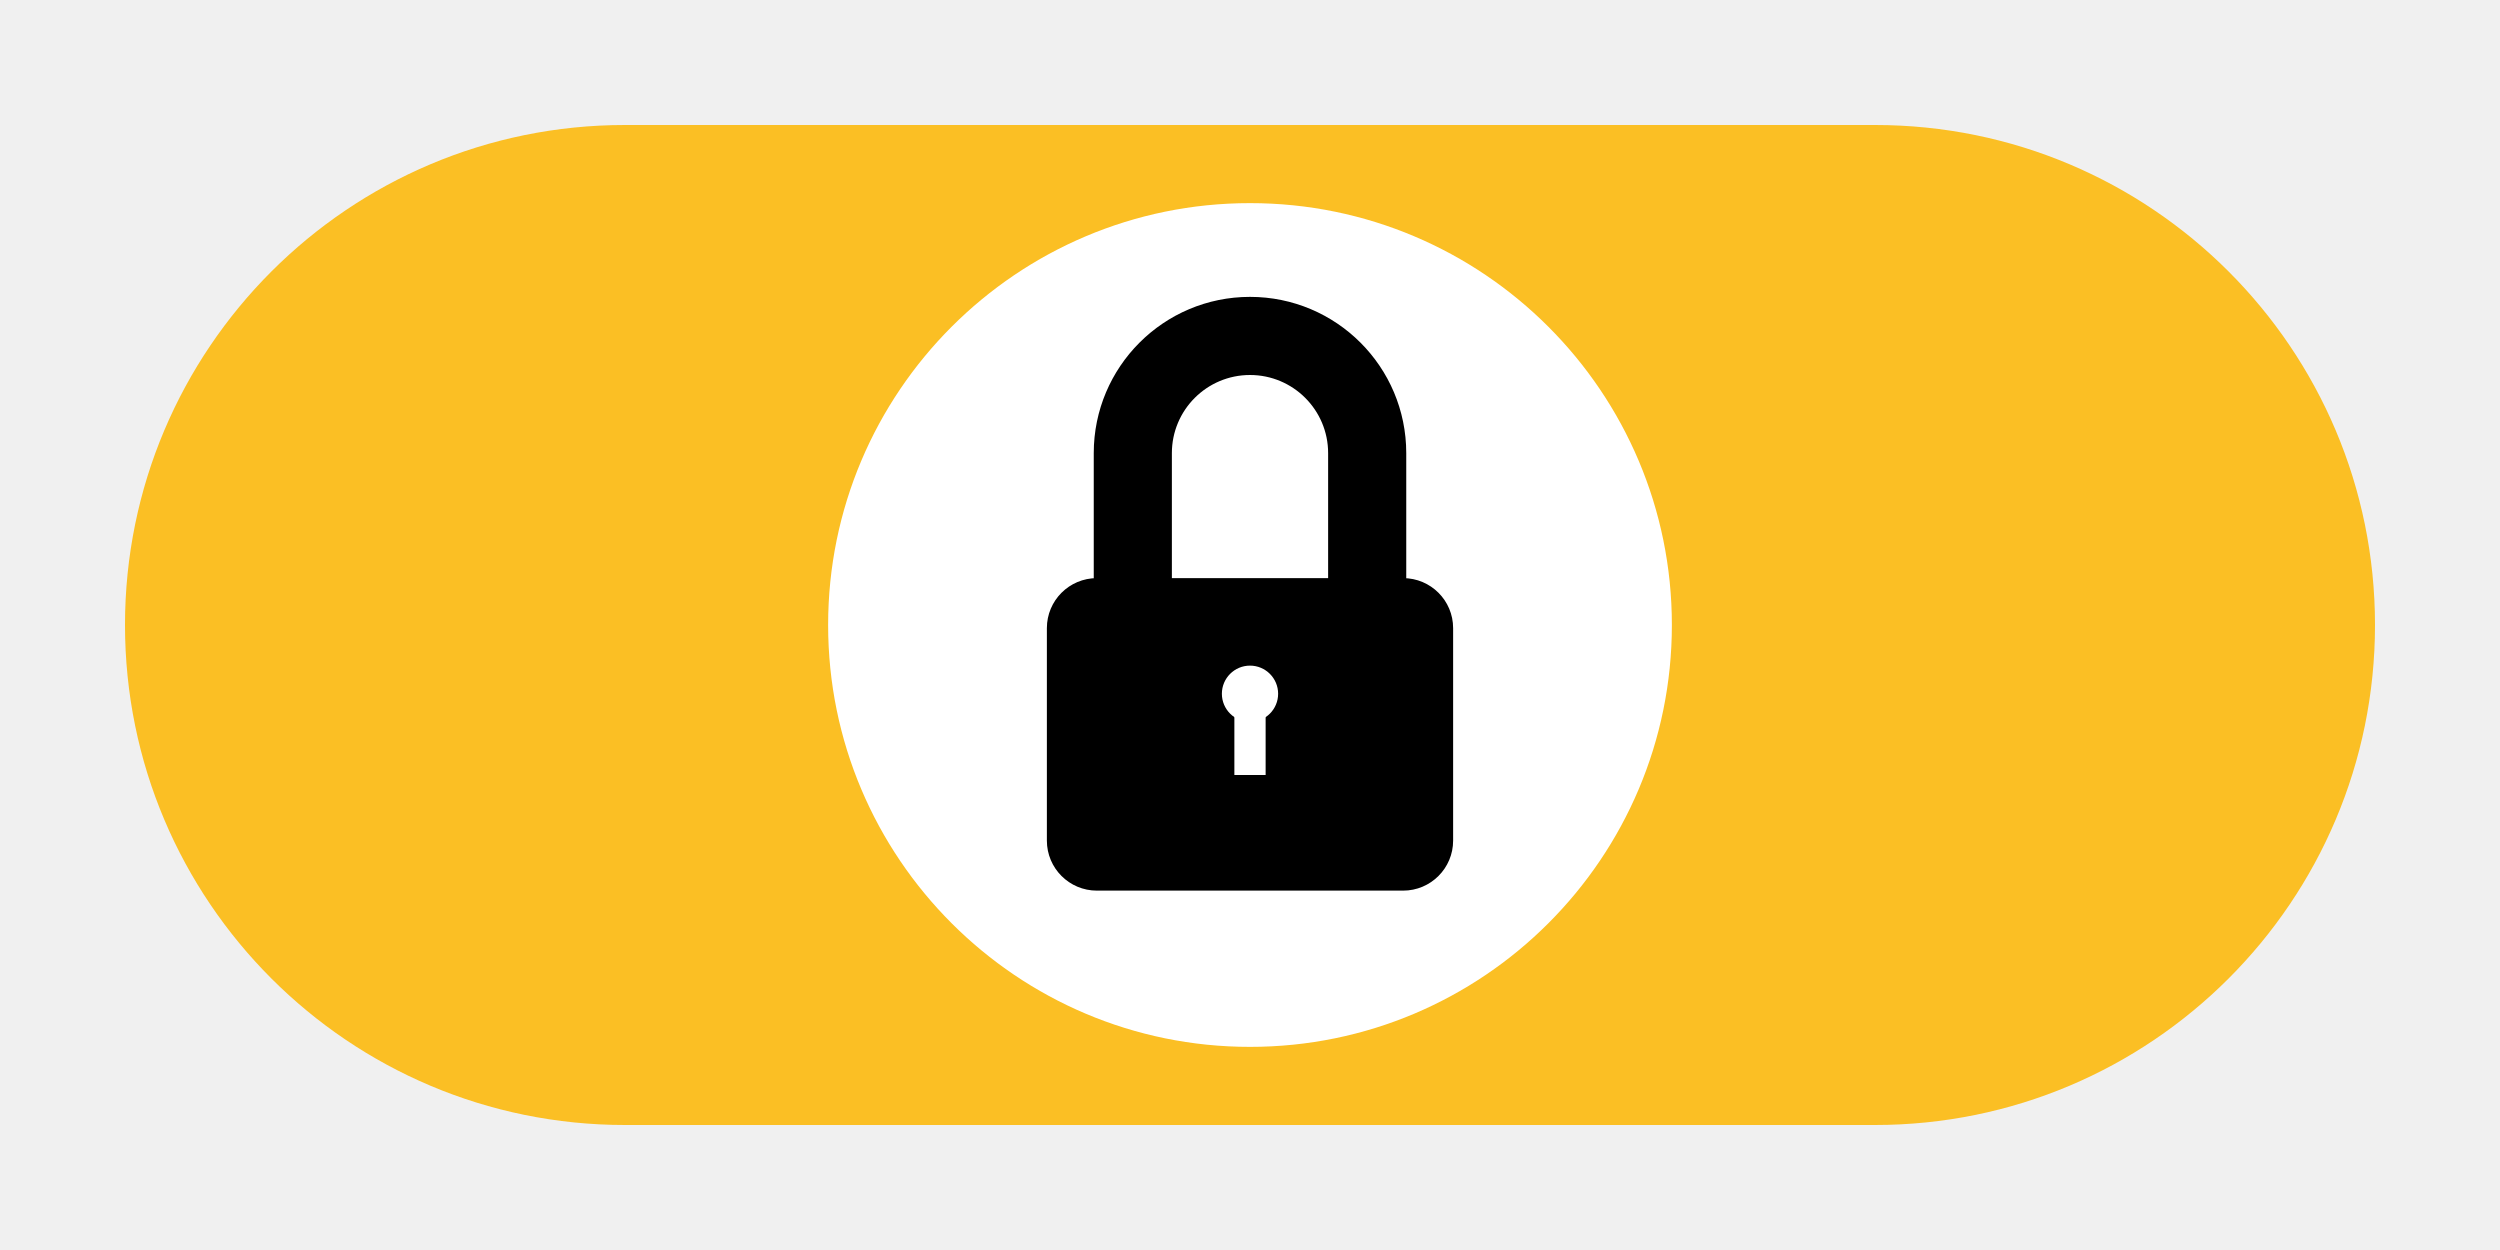
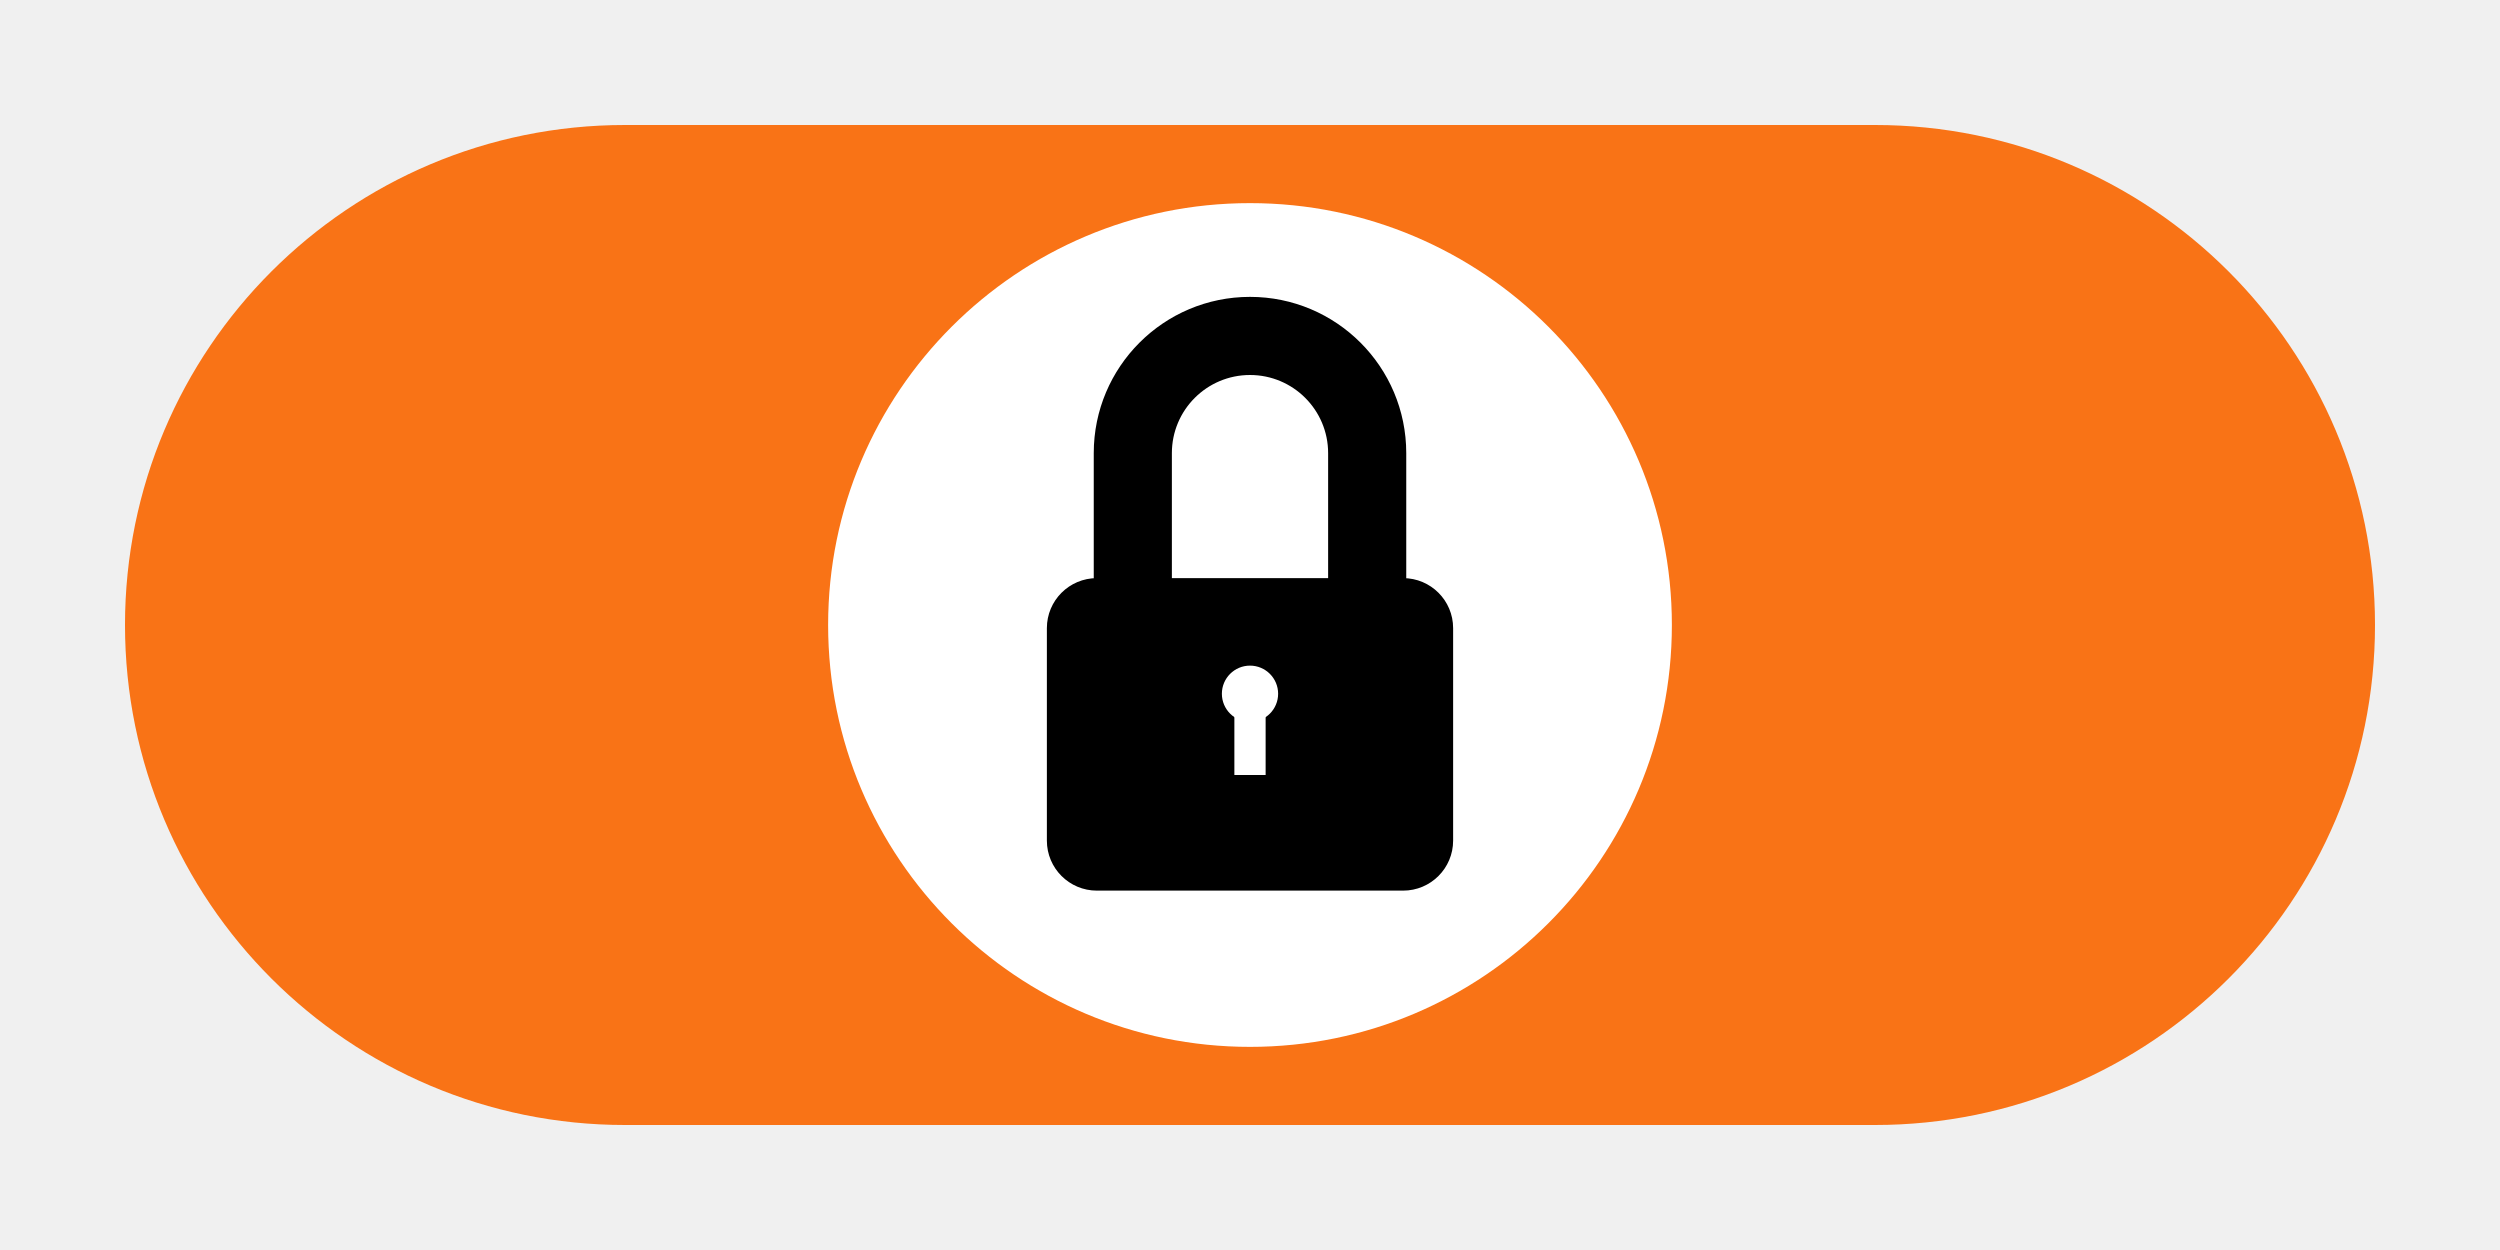
<svg xmlns="http://www.w3.org/2000/svg" viewBox="0 0 800 400">
-   <rect x="40" y="40" width="720" height="320" rx="160" ry="160" fill="#fbbf24" />
+   <rect x="40" y="40" width="720" height="320" rx="160" ry="160" fill="#f97316" />
  <circle cx="400" cy="200" r="135" fill="white" />
  <g transform="translate(400 200)" fill="black">
    <path d="M -50 -10 V -55 a 50 50 0 0 1 100 0 V -10 h -25 V -55 a 25 25 0 0 0 -50 0 V -10 z" />
    <rect x="-65" y="-15" width="130" height="100" rx="16" />
    <circle cx="0" cy="22" r="9" fill="white" />
    <rect x="-5" y="22" width="10" height="26" fill="white" />
  </g>
</svg>
